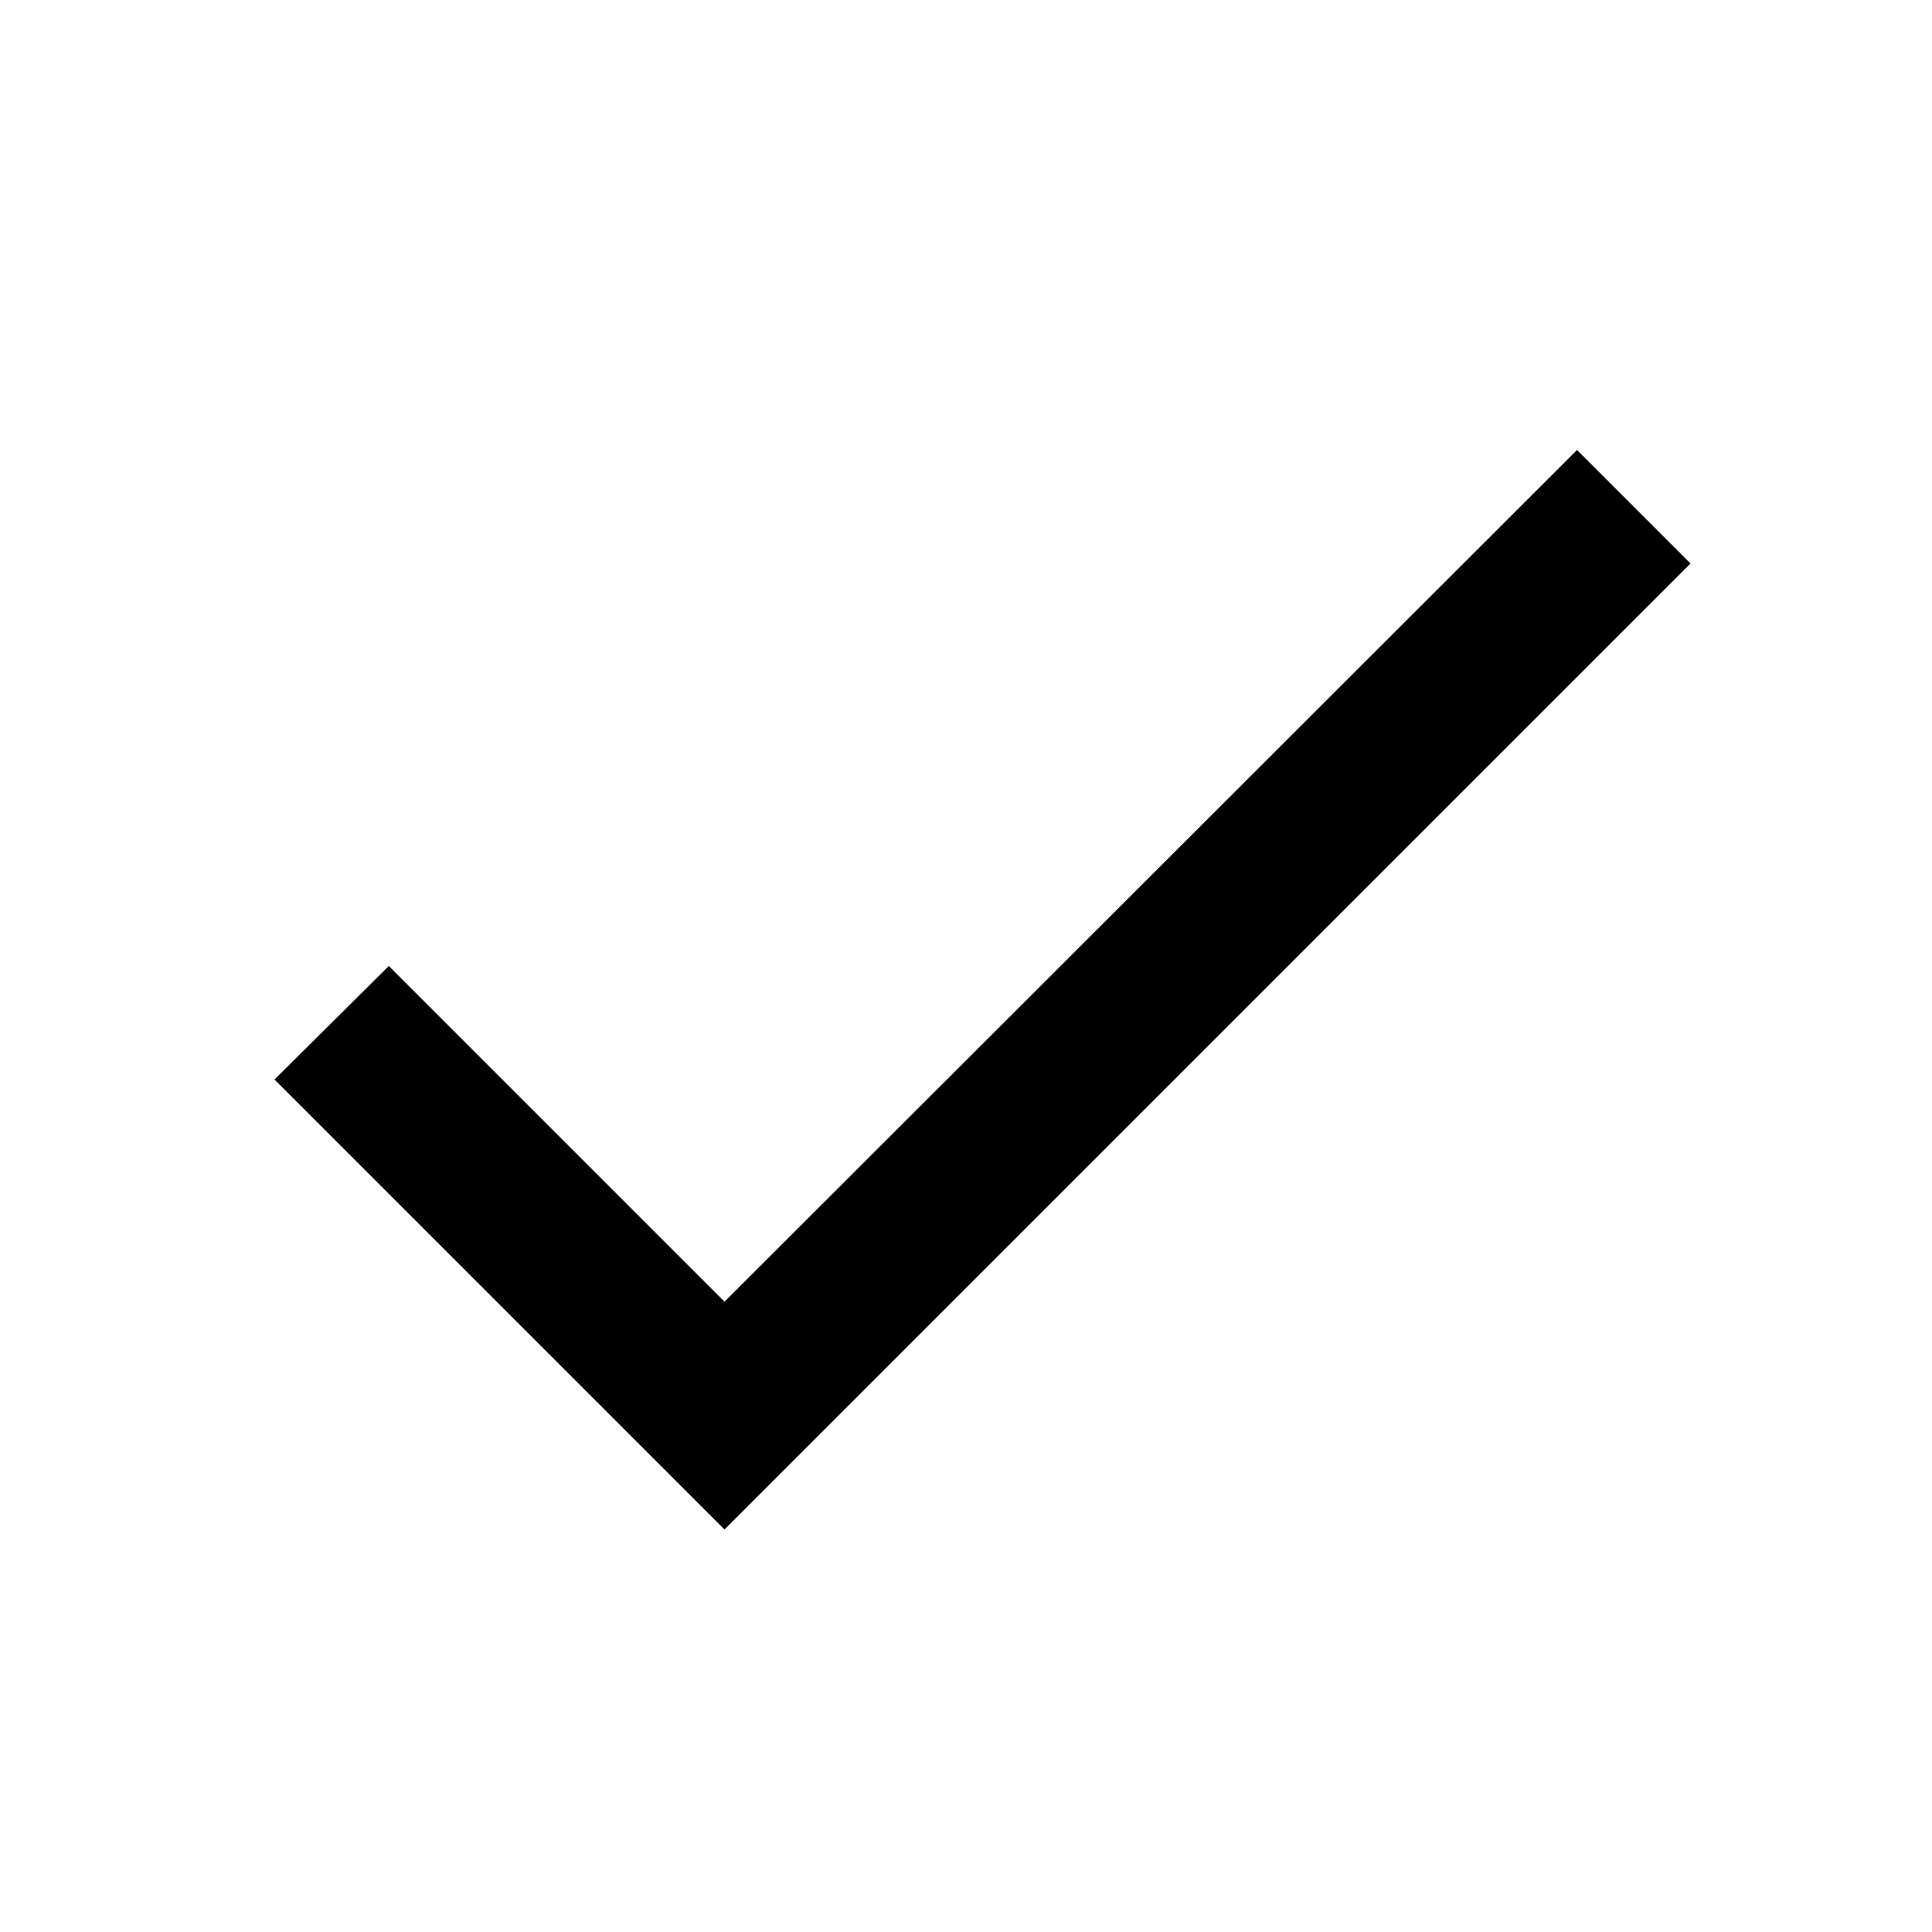
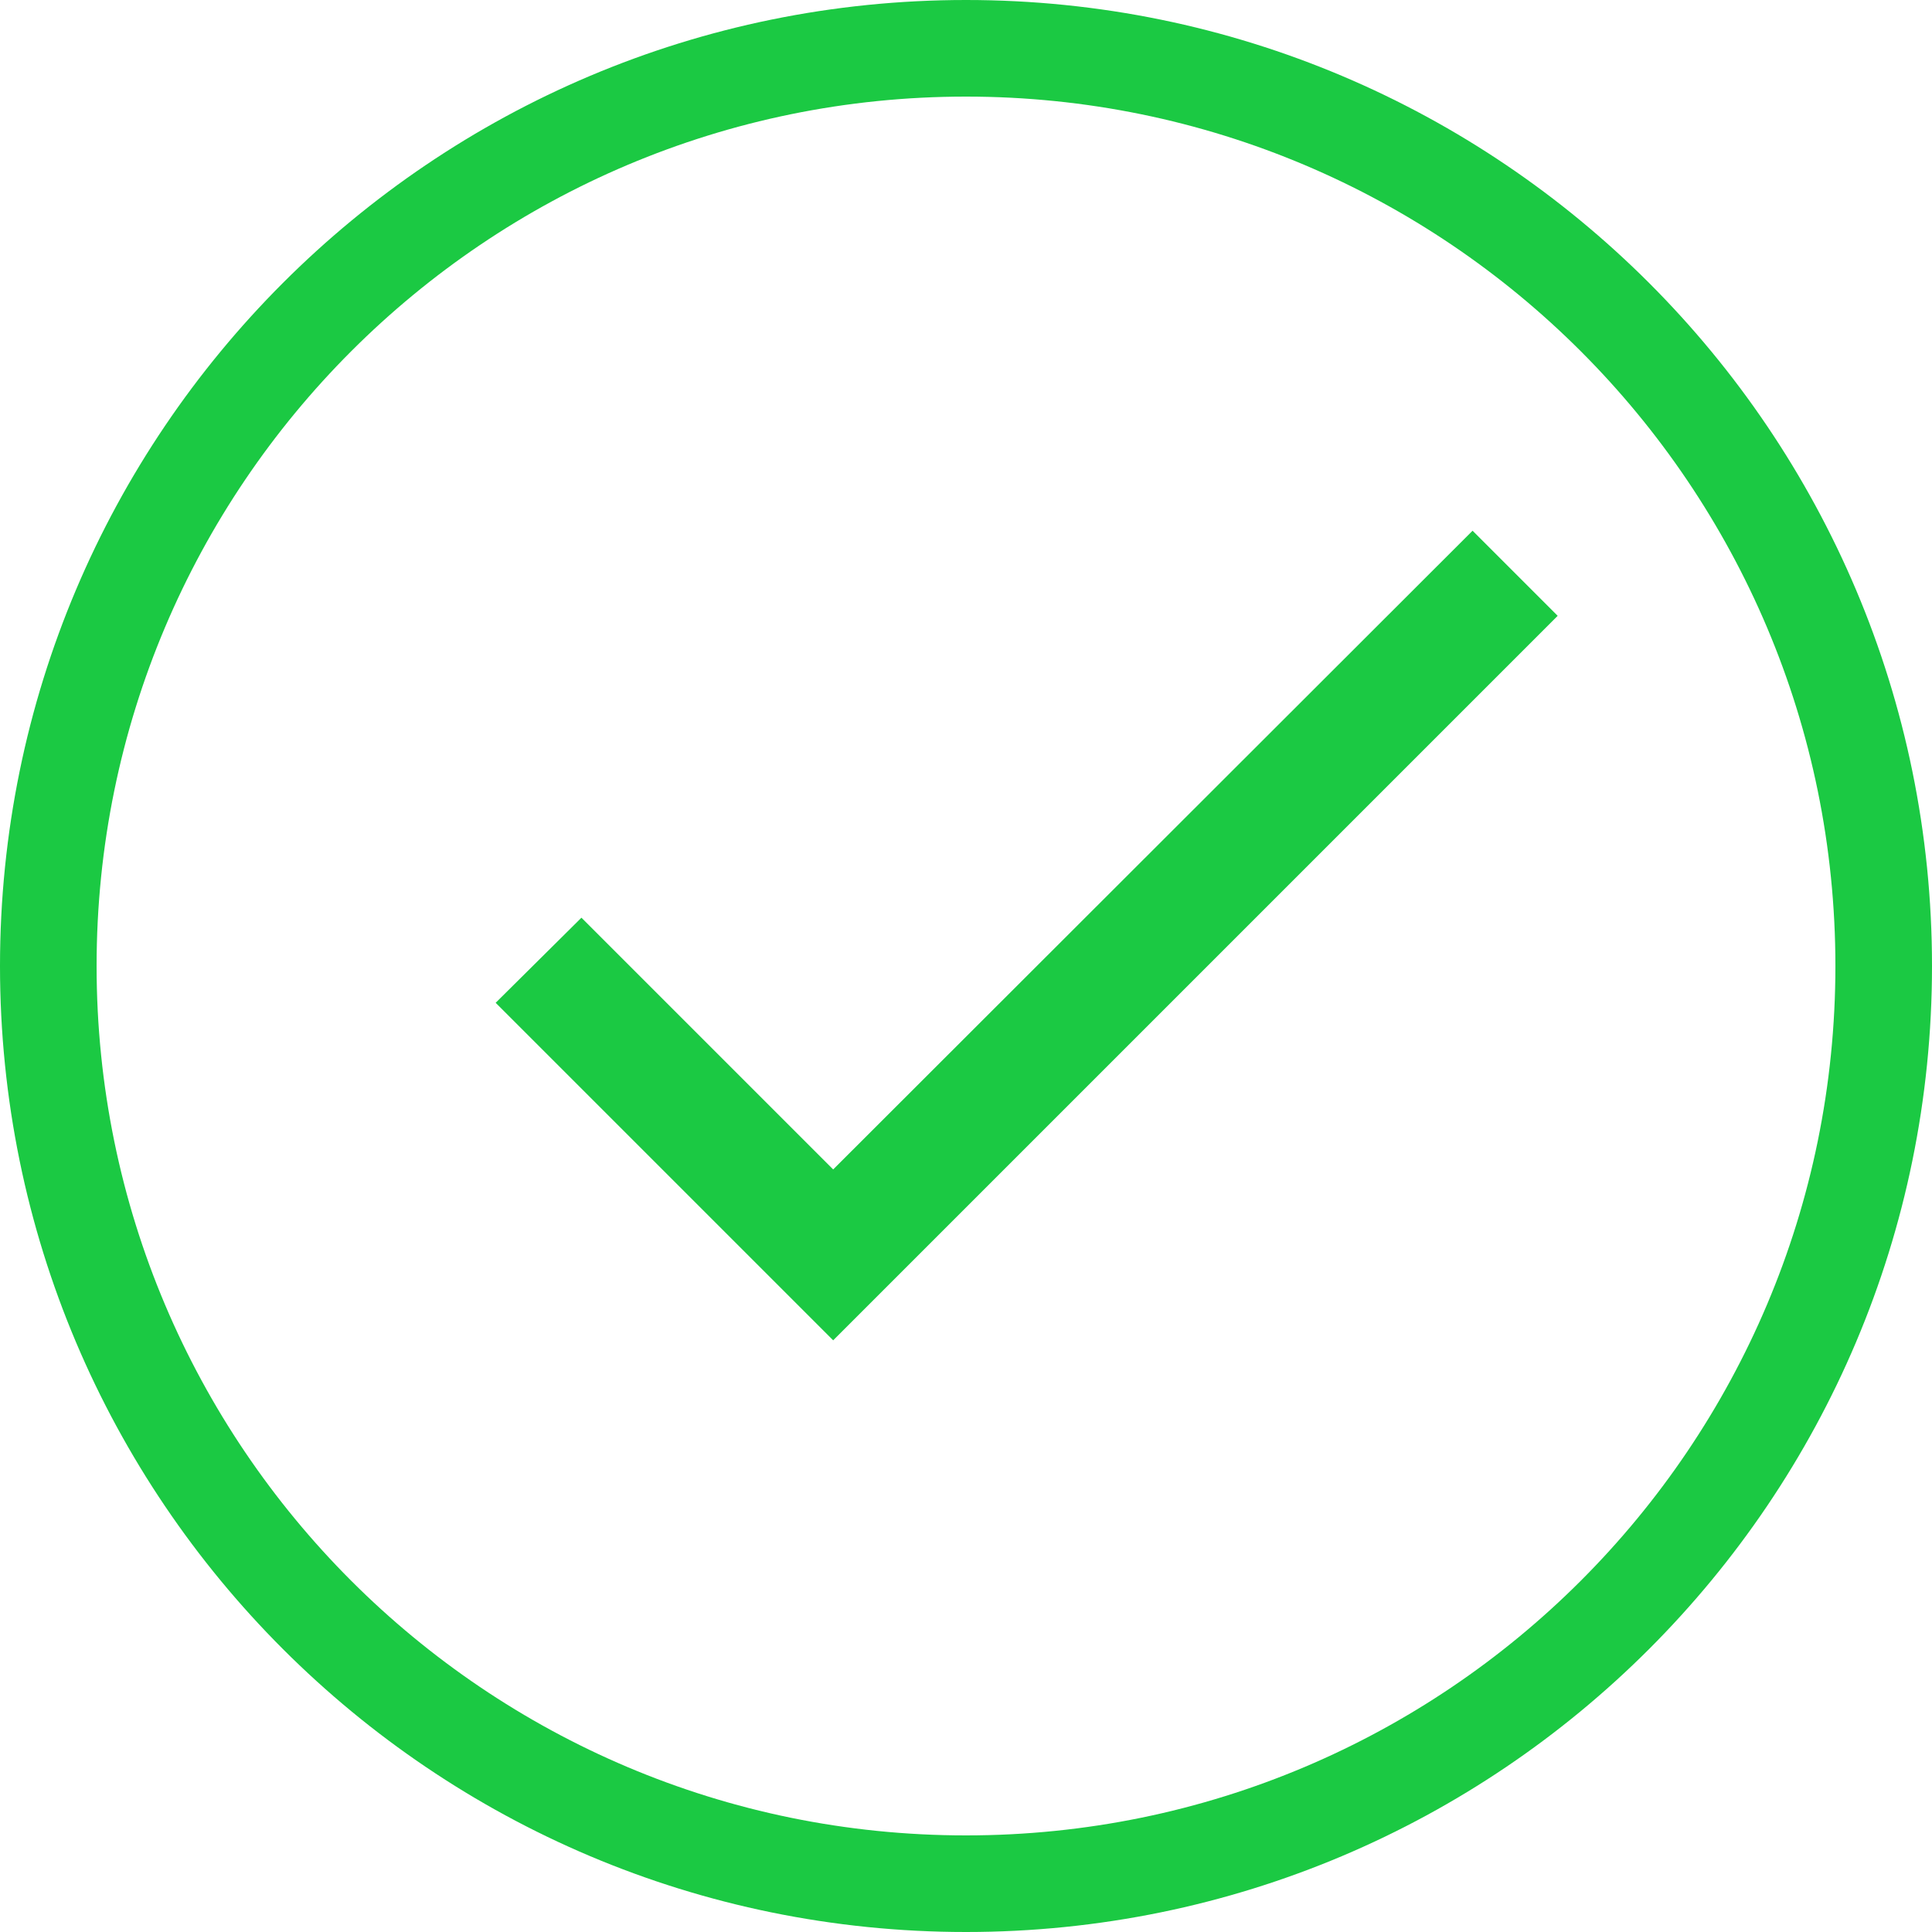
- <svg xmlns="http://www.w3.org/2000/svg" viewBox="0 0 24 24" fill="black" width="24px" height="24px">
-   <path d="M0 0h24v24H0z" fill="none" />
-   <path d="M9 16.17L4.83 12l-1.42 1.41L9 19 21 7l-1.41-1.41z" />
+ <svg xmlns="http://www.w3.org/2000/svg" width="20" height="20" viewBox="0 0 20 20" fill="none">
+   <path fill-rule="evenodd" clip-rule="evenodd" d="M10 19C14.971 19 19 14.971 19 10C19 5.029 14.971 1 10 1C5.029 1 1 5.029 1 10C1 14.971 5.029 19 10 19ZM10 20C15.523 20 20 15.523 20 10C20 4.477 15.523 0 10 0C4.477 0 0 4.477 0 10C0 15.523 4.477 20 10 20Z" fill="#1BC943" />
+   <path d="M8.625 12.106L6.019 9.5L5.131 10.381L8.625 13.875L16.125 6.375L15.244 5.494L8.625 12.106Z" fill="#1BC943" />
</svg>
